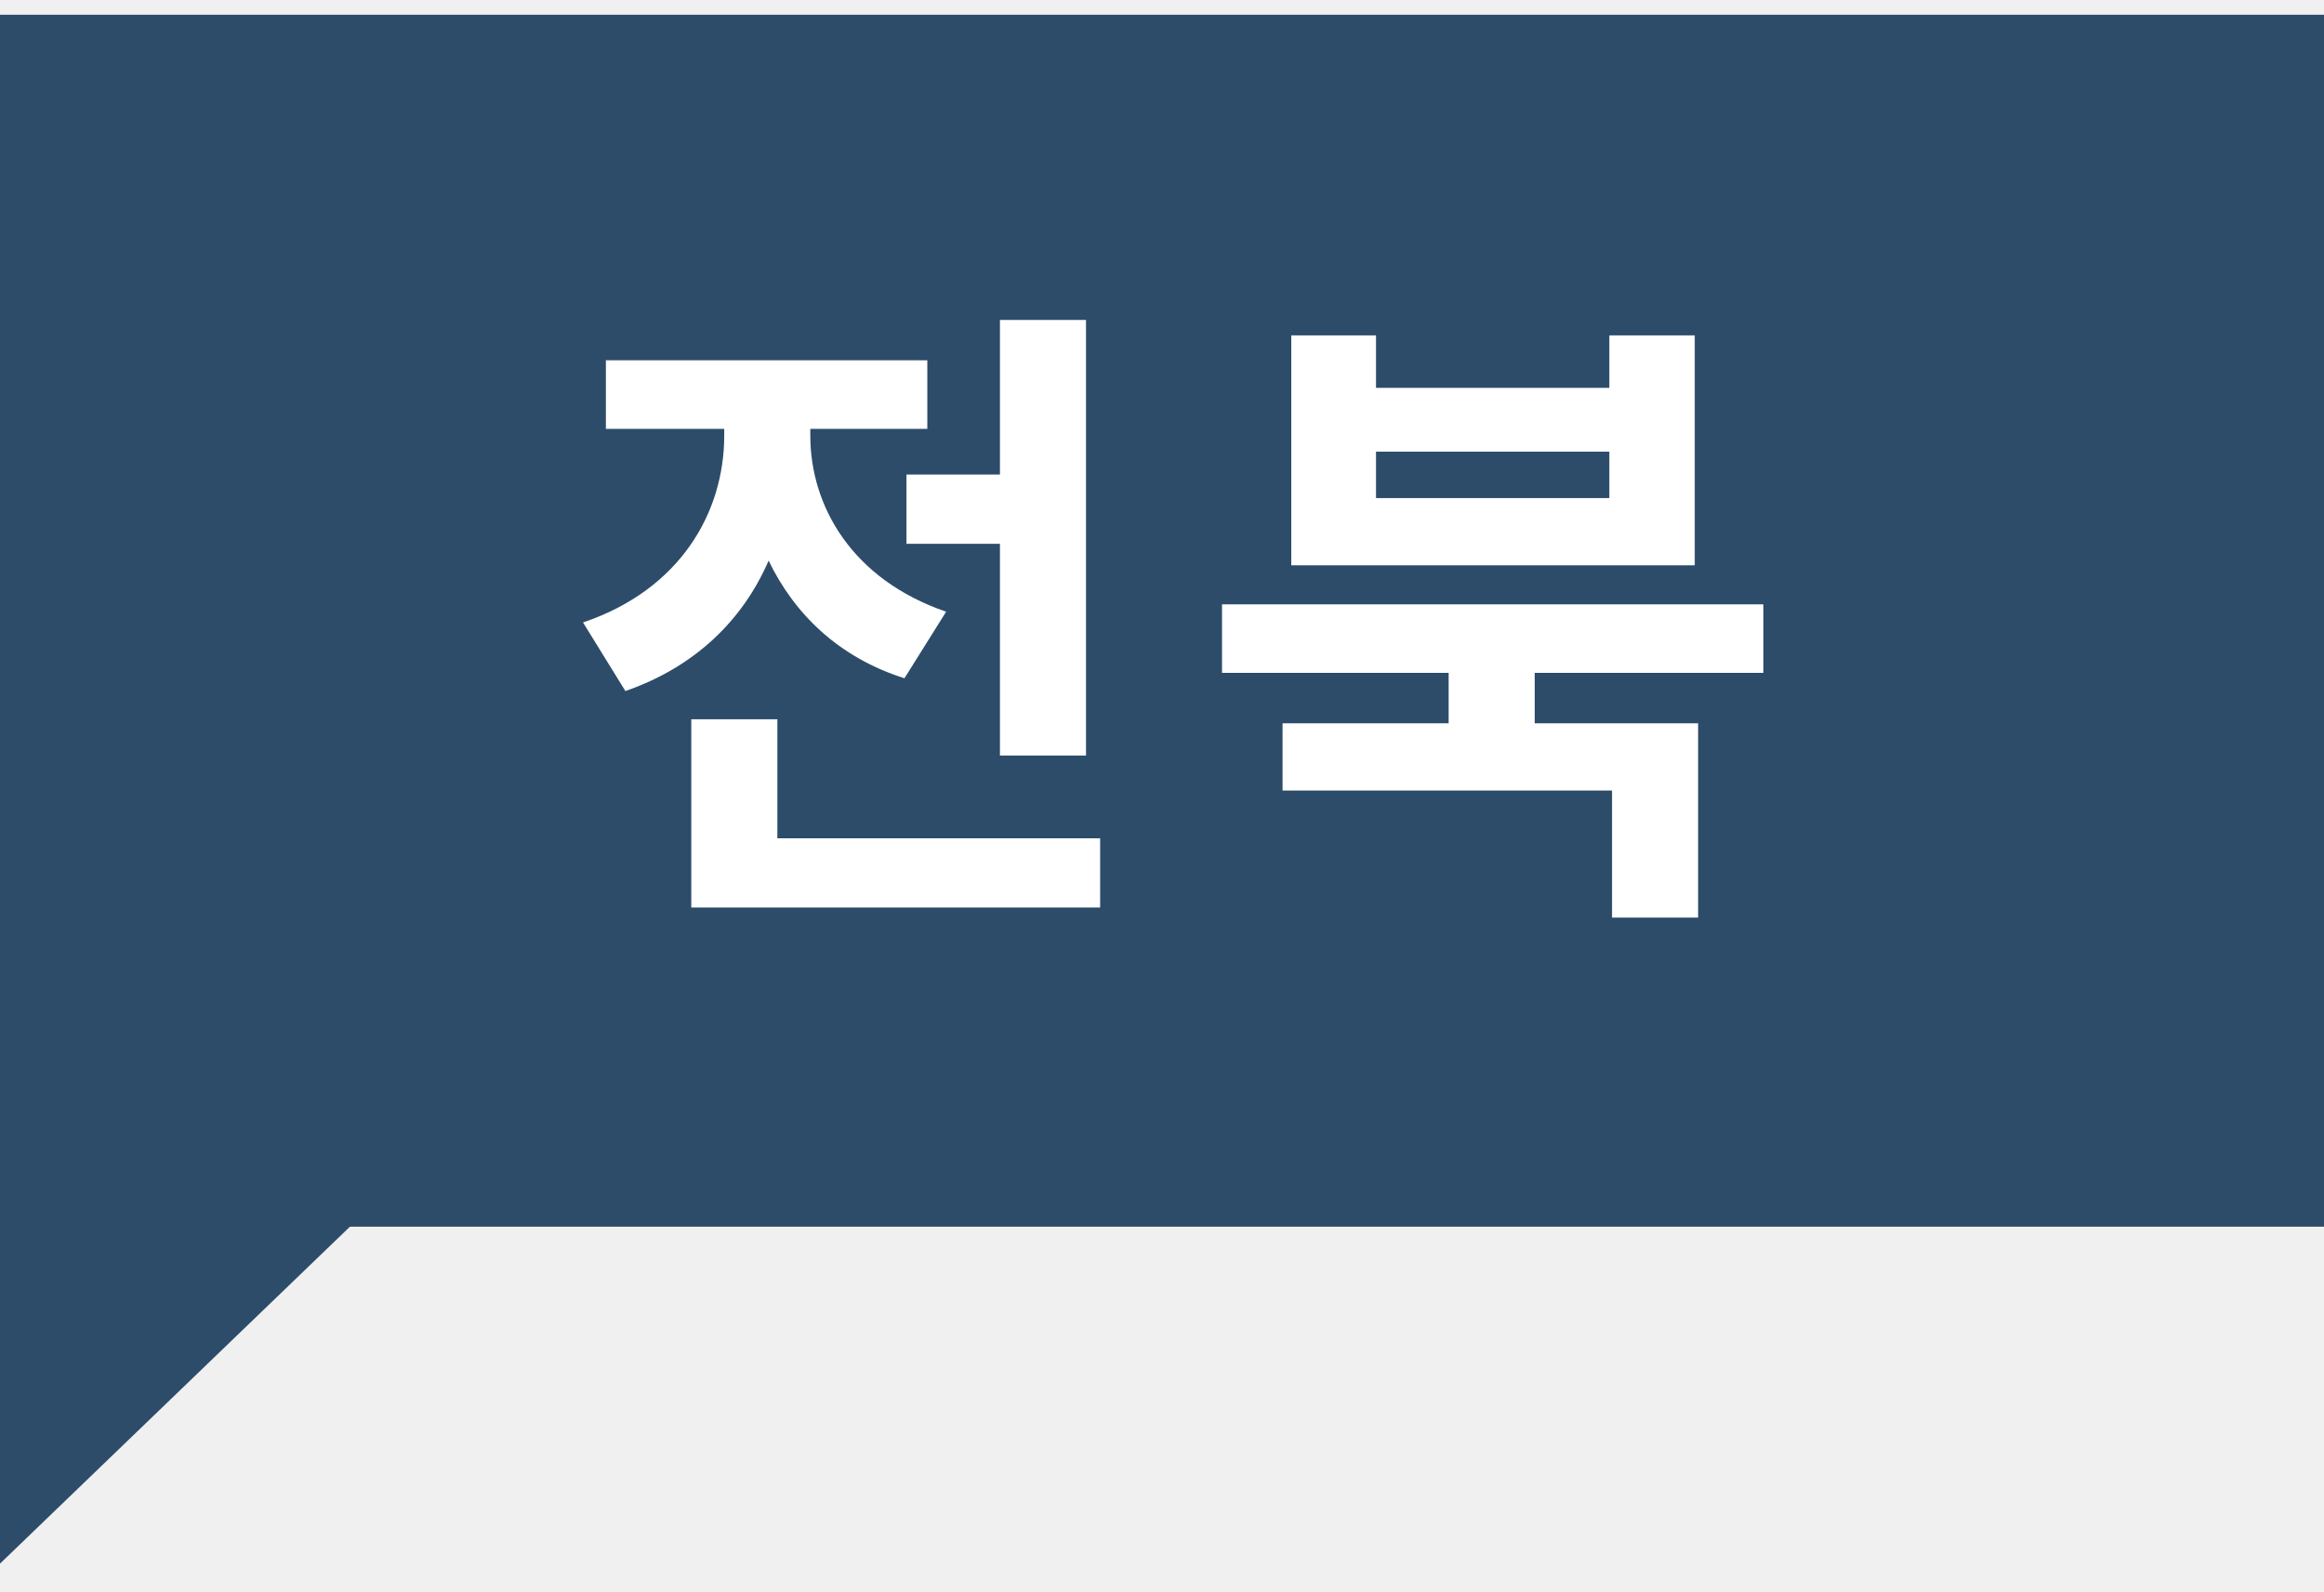
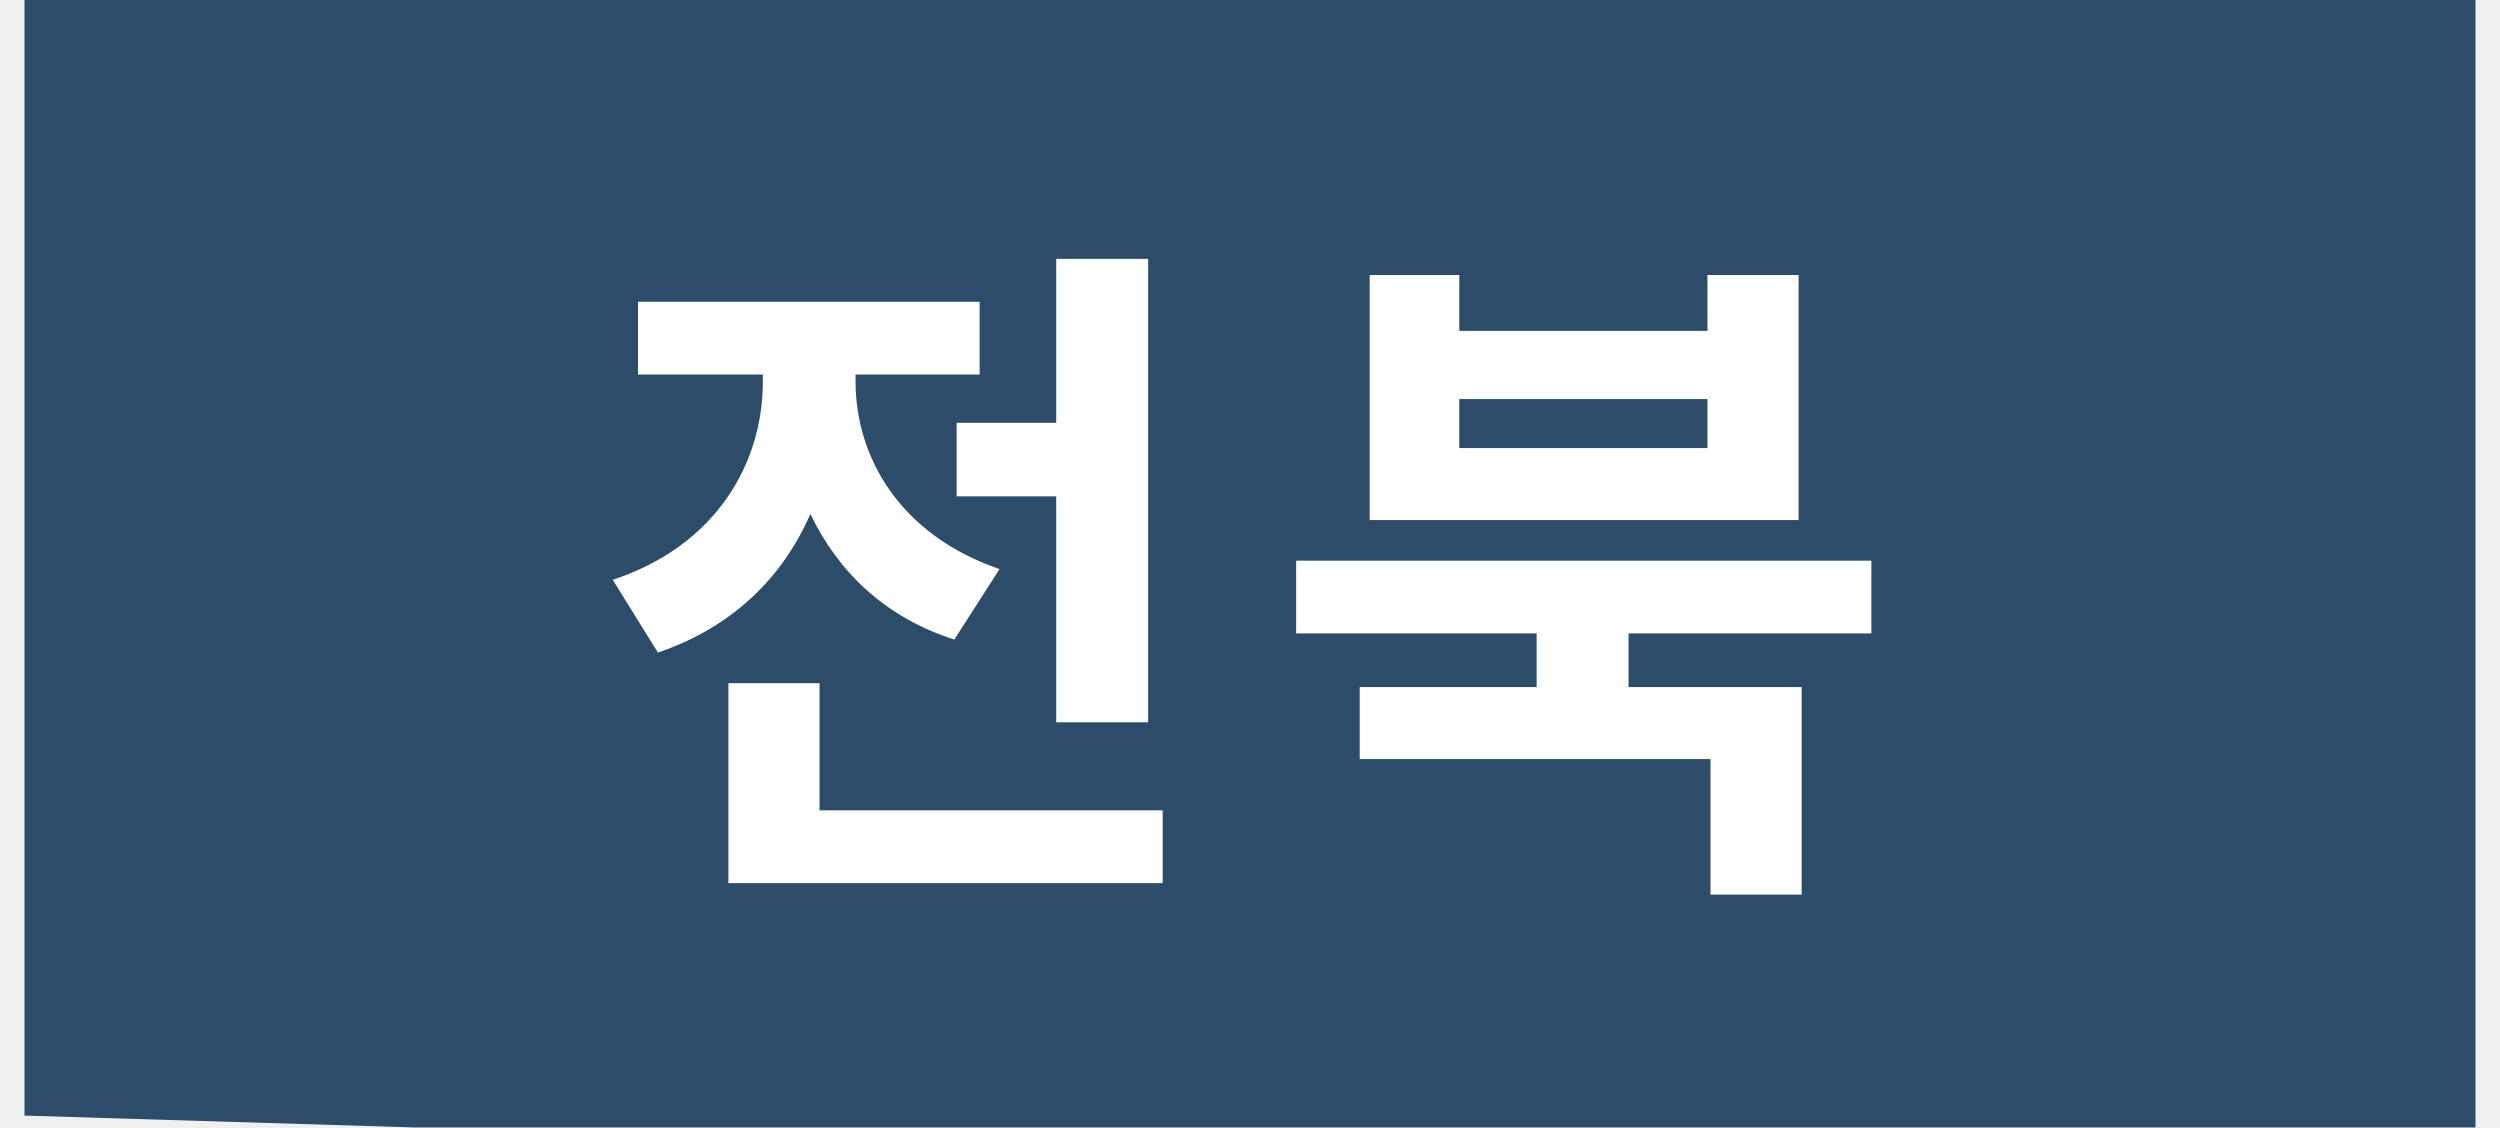
- <svg xmlns="http://www.w3.org/2000/svg" width="54" height="37" viewBox="0 0 54 37">
+ <svg xmlns="http://www.w3.org/2000/svg" width="51" height="23" viewBox="0 0 51 23">
  <g fill="none" fill-rule="evenodd">
    <g>
      <g>
-         <path fill="#2D4C6A" stroke="#2D4C6A" stroke-width="2" d="M53 1v26.168H7.728L1 33.648V1h52z" transform="translate(-710 -1113) translate(710 1113.342)" />
-         <text fill="#FFF" font-family="NotoSansCJKkr-Bold, Noto Sans CJK KR" font-size="15" font-weight="bold" letter-spacing="1" transform="translate(-710 -1113) translate(710 1113.342)">
-           <tspan x="13" y="19.658">전북</tspan>
+         <path fill="#2D4C6A" stroke="#2D4C6A" stroke-width="2" d="M49.5 1v21H8.465L1.5 21.788V1h48z" transform="translate(-135 -873) translate(135 873)" />
+         <text fill="#FFF" font-family="NotoSansCJKkr-Bold, Noto Sans CJK KR" font-size="14" font-weight="bold" letter-spacing="1" transform="translate(-135 -873) translate(135 873)">
+           <tspan x="12" y="17">전북</tspan>
        </text>
      </g>
    </g>
  </g>
</svg>
